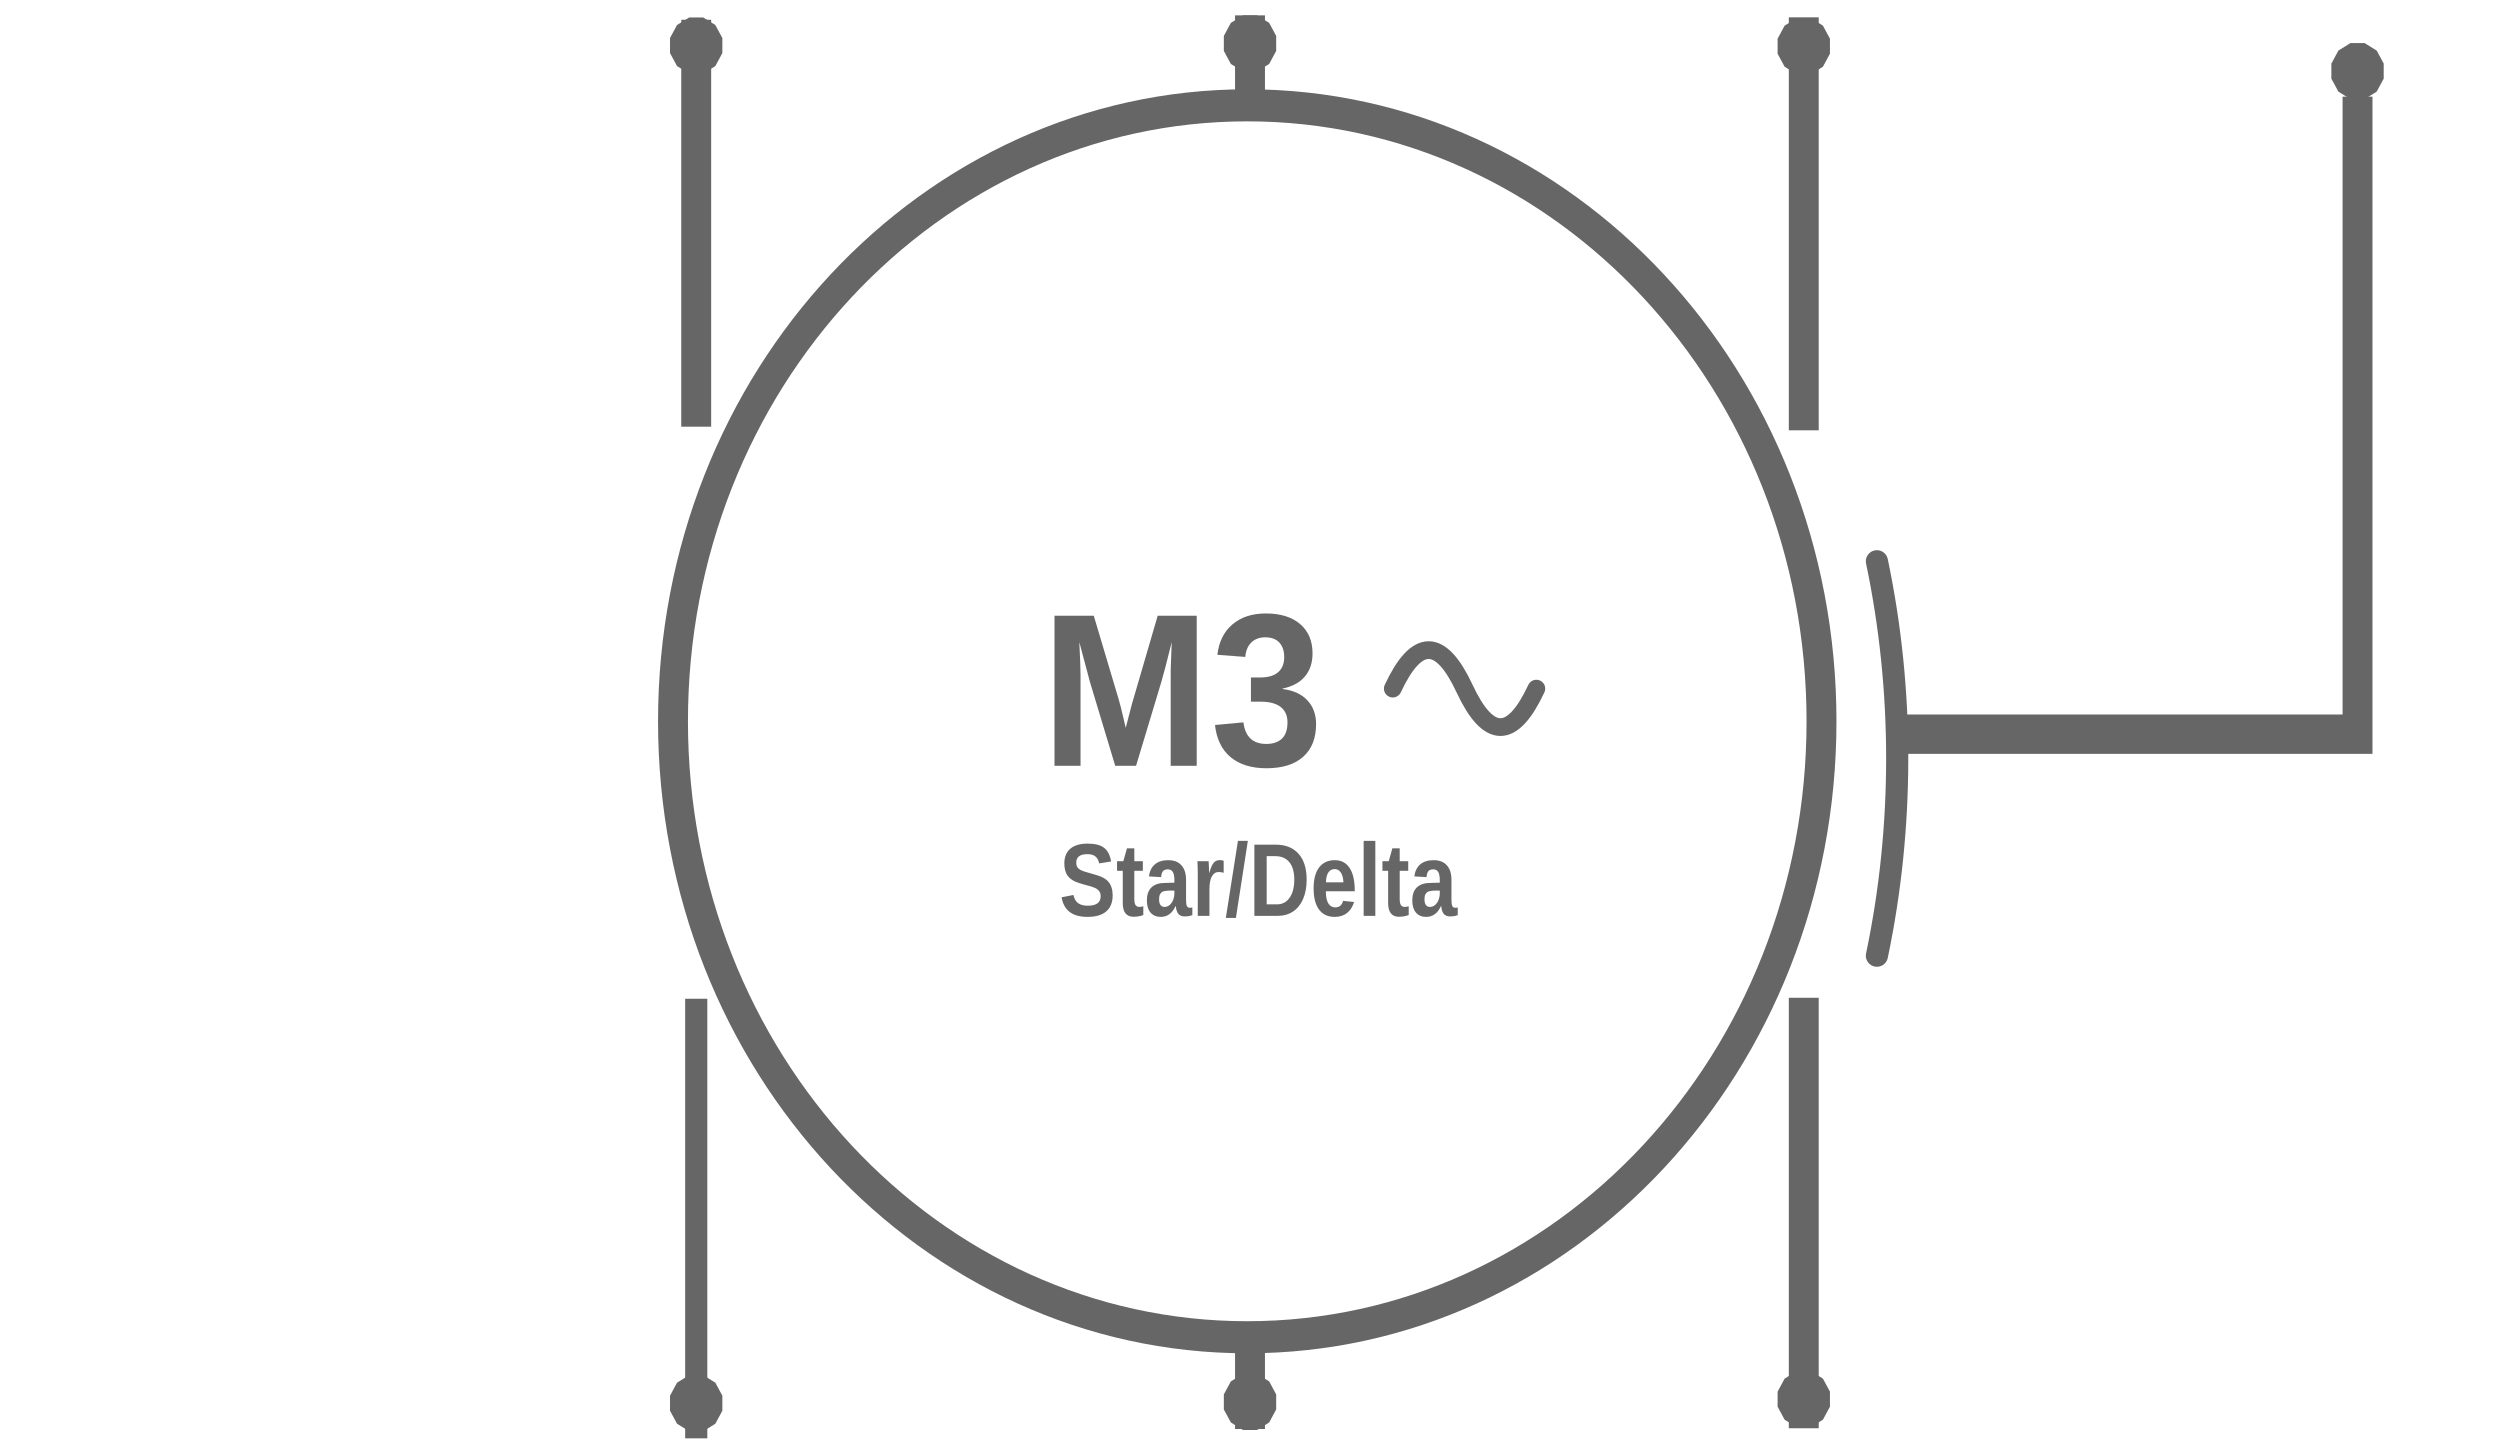
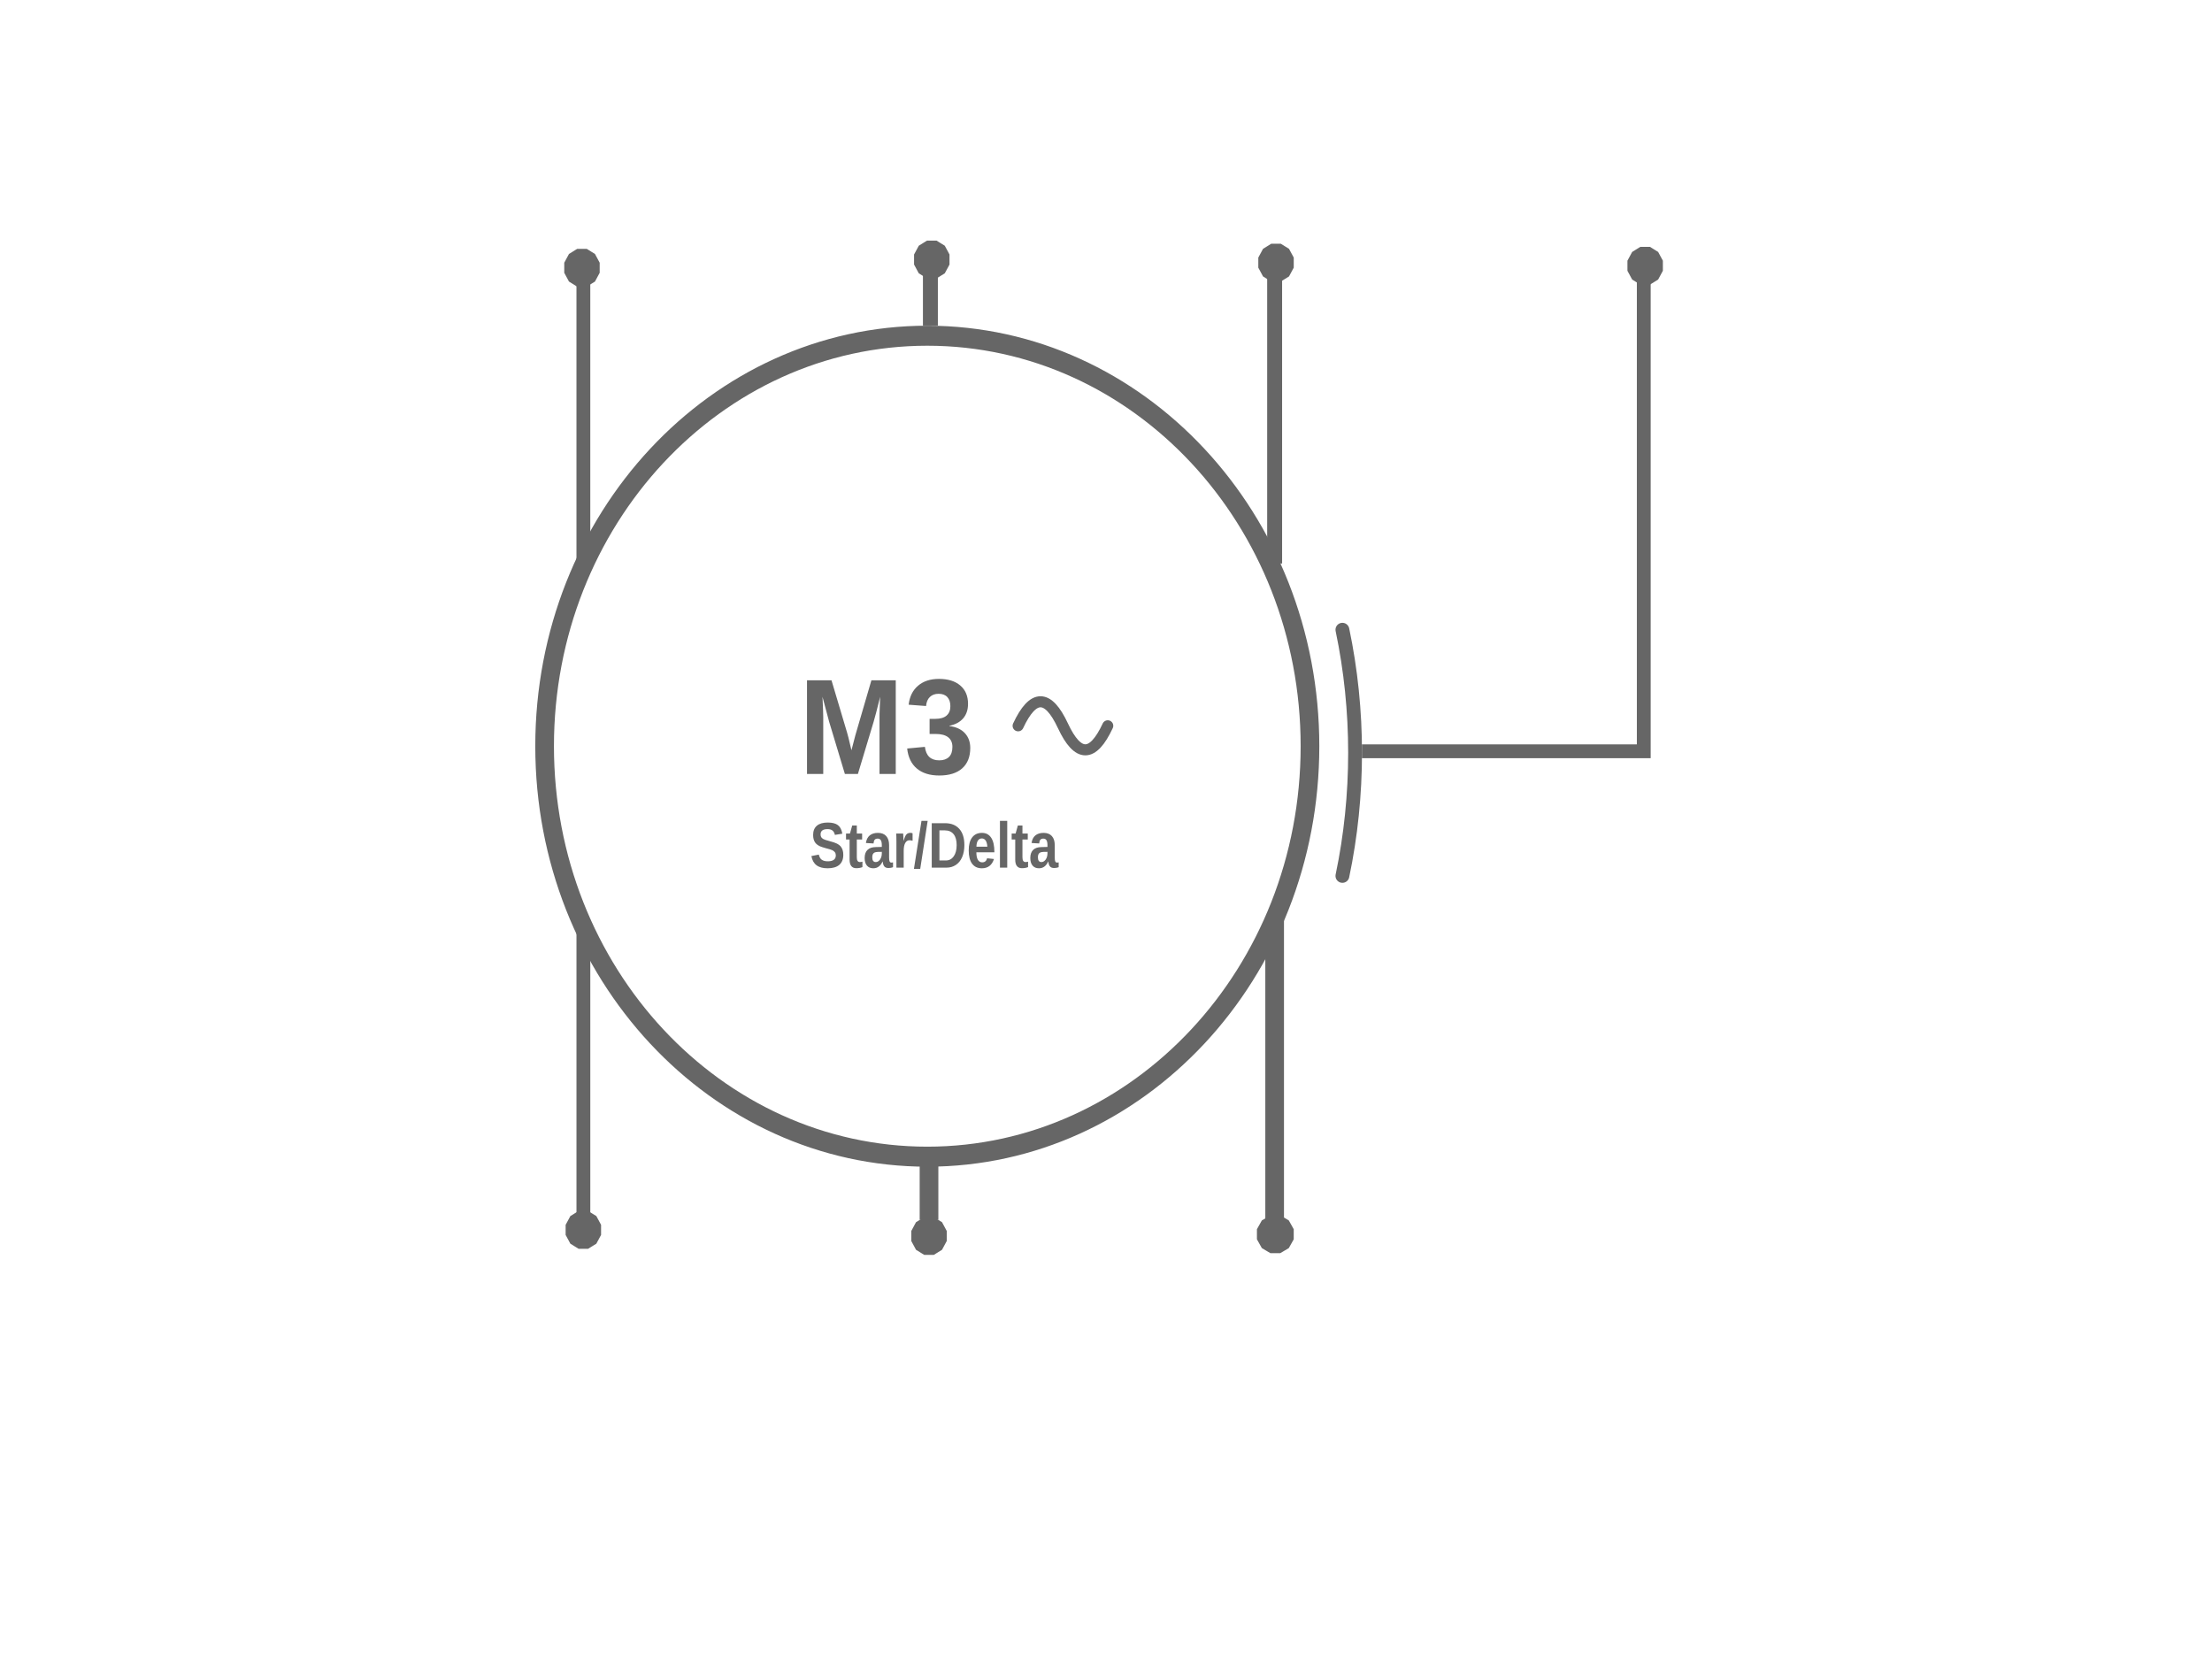
- <svg xmlns="http://www.w3.org/2000/svg" width="1128.644" height="656.276" viewBox="107.658 214.112 1128.644 656.276">
+ <svg xmlns="http://www.w3.org/2000/svg" width="1600" height="1200">
  <g class="layer" display="inline">
-     <circle cx="494.95" cy="346.15" fill="none" id="svg_motor_circle" r="192" stroke="#666666" stroke-width="10" transform="matrix(1.35026 0 0 1.44836 2.42816 38.393)" />
-     <path d="m410.14,231.28l3.17,-5.88l5.48,-3.4l6.33,0.0l5.48,3.4l3.17,5.88l0.0,6.79l-3.17,5.88l-5.48,3.4l-6.33,0.0l-5.48,-3.4l-3.17,-5.88l0.0,-6.79z" fill="#666666" id="svg_1" stroke="#666666" stroke-width="0" />
-     <path d="m660.17,230.32l3.17,-5.88l5.48,-3.4l6.33,0.0l5.48,3.4l3.17,5.88l0.0,6.79l-3.17,5.88l-5.48,3.4l-6.33,0.0l-5.48,-3.4l-3.17,-5.88l0.0,-6.79z" fill="#666666" id="svg_2" stroke="#666666" stroke-width="0" />
-     <path d="m910.17,231.57l3.17,-5.88l5.48,-3.4l6.33,0.0l5.48,3.4l3.17,5.88l0.0,6.79l-3.17,5.88l-5.48,3.4l-6.33,0.0l-5.48,-3.4l-3.17,-5.88l0.0,-6.79z" fill="#666666" id="svg_3" stroke="#666666" stroke-width="0" />
-     <path d="m1160.17,242.82l3.17,-5.88l5.48,-3.4l6.33,0.0l5.48,3.4l3.17,5.88l0.0,6.79l-3.17,5.88l-5.48,3.4l-6.33,0.0l-5.48,-3.4l-3.17,-5.88l0.0,-6.79z" fill="#666666" id="svg_4" stroke="#666666" stroke-width="0" />
-     <path d="m410.14,844.21l3.17,-5.88l5.48,-3.4l6.33,0.0l5.48,3.4l3.17,5.88l0.0,6.79l-3.17,5.88l-5.48,3.4l-6.33,0.0l-5.48,-3.4l-3.17,-5.88l0.0,-6.79z" fill="#666666" id="svg_5" stroke="#666666" stroke-width="0" />
-     <path d="m660.17,843.63l3.17,-5.88l5.48,-3.4l6.33,0.0l5.48,3.4l3.17,5.88l0.0,6.79l-3.17,5.88l-5.48,3.4l-6.33,0.0l-5.48,-3.4l-3.17,-5.88l0.0,-6.79z" fill="#666666" id="svg_6" stroke="#666666" stroke-width="0" />
-     <path d="m910.17,842.38l3.17,-5.88l5.48,-3.4l6.33,0.0l5.48,3.4l3.17,5.88l0.0,6.79l-3.17,5.88l-5.48,3.4l-6.33,0.0l-5.48,-3.4l-3.17,-5.88l0.0,-6.79z" fill="#666666" id="svg_7" stroke="#666666" stroke-width="0" />
-     <line fill="none" id="svg_u1" stroke="#666666" stroke-width="10" transform="matrix(1.35026 0 0 1.32378 24.0323 16.2289)" x1="294.71" x2="294.71" y1="156.22" y2="295.00" />
-     <line fill="none" id="svg_v1" stroke="#666666" stroke-width="10" transform="matrix(1.35026 0 0 1.44836 24.0323 6.52897)" x1="479.87" x2="479.87" y1="148.11" y2="171.92" />
-     <line fill="none" id="svg_w1" stroke="#666666" stroke-width="10" transform="matrix(1.35026 0 0 1.36271 24.0323 13.1977)" x1="665.02" x2="665.02" y1="153.18" y2="290.00" />
-     <line fill="none" id="svg_w2" stroke="#666666" stroke-width="10" x1="421.98" x2="421.98" y1="665.00" y2="863.46" />
-     <line fill="none" id="svg_u2" stroke="#666666" stroke-width="10" transform="matrix(1.35026 0 0 1.55268 24.0323 -57.6893)" x1="479.87" x2="479.87" y1="565.26" y2="590.55" />
-     <line fill="none" id="svg_v2" stroke="#666666" stroke-width="10" transform="matrix(1.35026 0 0 1.33935 24.0323 55.1643)" x1="665.02" x2="665.02" y1="455.00" y2="600.10" />
-     <path d="m850.17,211.34l0,162.0l-150.98,0" fill="none" id="svg_pe_stem" stroke="#666666" stroke-width="10" transform="matrix(1.35026 0 0 1.77669 24.0323 -117.748)" />
-     <path d="m955,467.5a222.39,313.33 0 0 1 0,178.07" fill="none" id="svg_pe_arc" stroke="#666666" stroke-linecap="round" stroke-width="10" />
+     <line fill="none" id="svg_w1" stroke="#666666" stroke-width="8" transform="matrix(1.35026 0 0 1.54125 24.0323 -39.3649)" x1="665.02" x2="665.02" y1="153.18" y2="290" />
+     <line fill="none" id="svg_v1" stroke="#666666" stroke-width="8" transform="matrix(1.35026 0 0 1.69762 24.0323 -34.0862)" x1="480.61" x2="480.61" y1="134.99" y2="158.8" />
+     <line fill="none" id="svg_u1" stroke="#666666" stroke-width="10" x1="421.97" x2="421.97" y1="203.03" y2="406.74" />
+     <line fill="none" id="svg_v2" stroke="#666666" stroke-width="10" transform="matrix(1.35026 0 0 1.50189 24.0323 -18.0859)" x1="665.02" x2="665.02" y1="455" y2="600.1" />
+     <circle cx="494.95" cy="346.15" fill="none" id="svg_motor_circle" r="205" stroke="#666666" stroke-width="10" transform="matrix(1.35026 0 0 1.44836 2.42816 38.393)" />
+     <path d="m409.14,190.28l3.17,-5.88l5.48,-3.4l6.33,0l5.48,3.4l3.17,5.88l0,6.79l-3.17,5.88l-5.48,3.4l-6.33,0l-5.48,-3.4l-3.17,-5.88l0,-6.79z" fill="#666666" id="svg_1" stroke="#666666" stroke-width="2" />
+     <path d="m662.17,184.32l3.17,-5.88l5.48,-3.4l6.33,0l5.48,3.4l3.17,5.88l0,6.79l-3.17,5.88l-5.48,3.4l-6.33,0l-5.48,-3.4l-3.17,-5.88l0,-6.79z" fill="#666666" id="svg_2" stroke="#666666" stroke-width="2" />
+     <path d="m911.17,186.57l3.17,-5.88l5.48,-3.4l6.33,0l5.48,3.4l3.17,5.88l0,6.79l-3.17,5.88l-5.48,3.4l-6.33,0l-5.48,-3.4l-3.17,-5.88l0,-6.79z" fill="#666666" id="svg_3" stroke="#666666" stroke-width="2" />
+     <path d="m1178.17,188.82l3.17,-5.88l5.48,-3.4l6.33,0l5.48,3.4l3.17,5.88l0,6.79l-3.17,5.88l-5.48,3.4l-6.33,0l-5.48,-3.4l-3.17,-5.88l0,-6.79z" fill="#666666" id="svg_4" stroke="#666666" stroke-width="2" />
+     <path d="m410.14,886.21l3.17,-5.88l5.48,-3.4l6.33,0l5.48,3.4l3.17,5.88l0,6.79l-3.17,5.88l-5.48,3.4l-6.33,0l-5.48,-3.4l-3.17,-5.88l0,-6.79z" fill="#666666" id="svg_5" stroke="#666666" stroke-width="2" />
+     <path d="m660.17,890.63l3.17,-5.88l5.48,-3.4l6.33,0l5.48,3.4l3.17,5.88l0,6.79l-3.17,5.88l-5.48,3.4l-6.33,0l-5.48,-3.4l-3.17,-5.88l0,-6.79z" fill="#666666" id="svg_6" stroke="#666666" stroke-width="2" />
+     <path d="m910.17,889.38l3.3,-5.88l5.71,-3.4l6.6,0l5.71,3.4l3.3,5.88l0,6.79l-3.3,5.88l-5.71,3.4l-6.6,0l-5.71,-3.4l-3.3,-5.88l0,-6.79z" fill="#666666" id="svg_7" stroke="#666666" stroke-width="2" />
+     <line fill="none" id="svg_w2" stroke="#666666" stroke-width="10" x1="421.98" x2="421.98" y1="665" y2="889.46" />
+     <line fill="none" id="svg_u2" stroke="#666666" stroke-width="10" transform="matrix(1.35026 0 0 1.55268 24.0323 -57.6893)" x1="479.87" x2="479.87" y1="580.07" y2="605.36" />
+     <path d="m1188.98,200.88l0,342.54l-203.86,0" fill="none" id="svg_pe_stem" stroke="#666666" stroke-width="10" />
+     <path d="m971,455.5a222.39,313.33 0 0 1 0,178.07" fill="none" id="svg_pe_arc" stroke="#666666" stroke-linecap="round" stroke-width="10" />
    <text fill="#666666" font-family="Arial, Helvetica, sans-serif" font-size="68" font-weight="bold" id="svg_m3" stroke-width="5" text-anchor="middle" transform="matrix(1.35026 0 0 1.44836 386.064 181.12)" x="189.07" y="261.48">M3</text>
    <path d="m736.44,524.99c10.8,-23.17 21.6,-23.17 32.41,0c10.8,23.17 21.6,23.17 32.41,0" fill="none" id="svg_ac_tilde" stroke="#666666" stroke-linecap="round" stroke-width="8" />
    <text fill="#666666" font-family="Arial, Helvetica, sans-serif" font-size="25" font-weight="bold" id="svg_stardelta" stroke-width="5" text-anchor="middle" transform="matrix(1.53983 0 0 1.86864 -104.466 -149.305)" x="506.63" y="415.75">Star/Delta</text>
  </g>
</svg>
